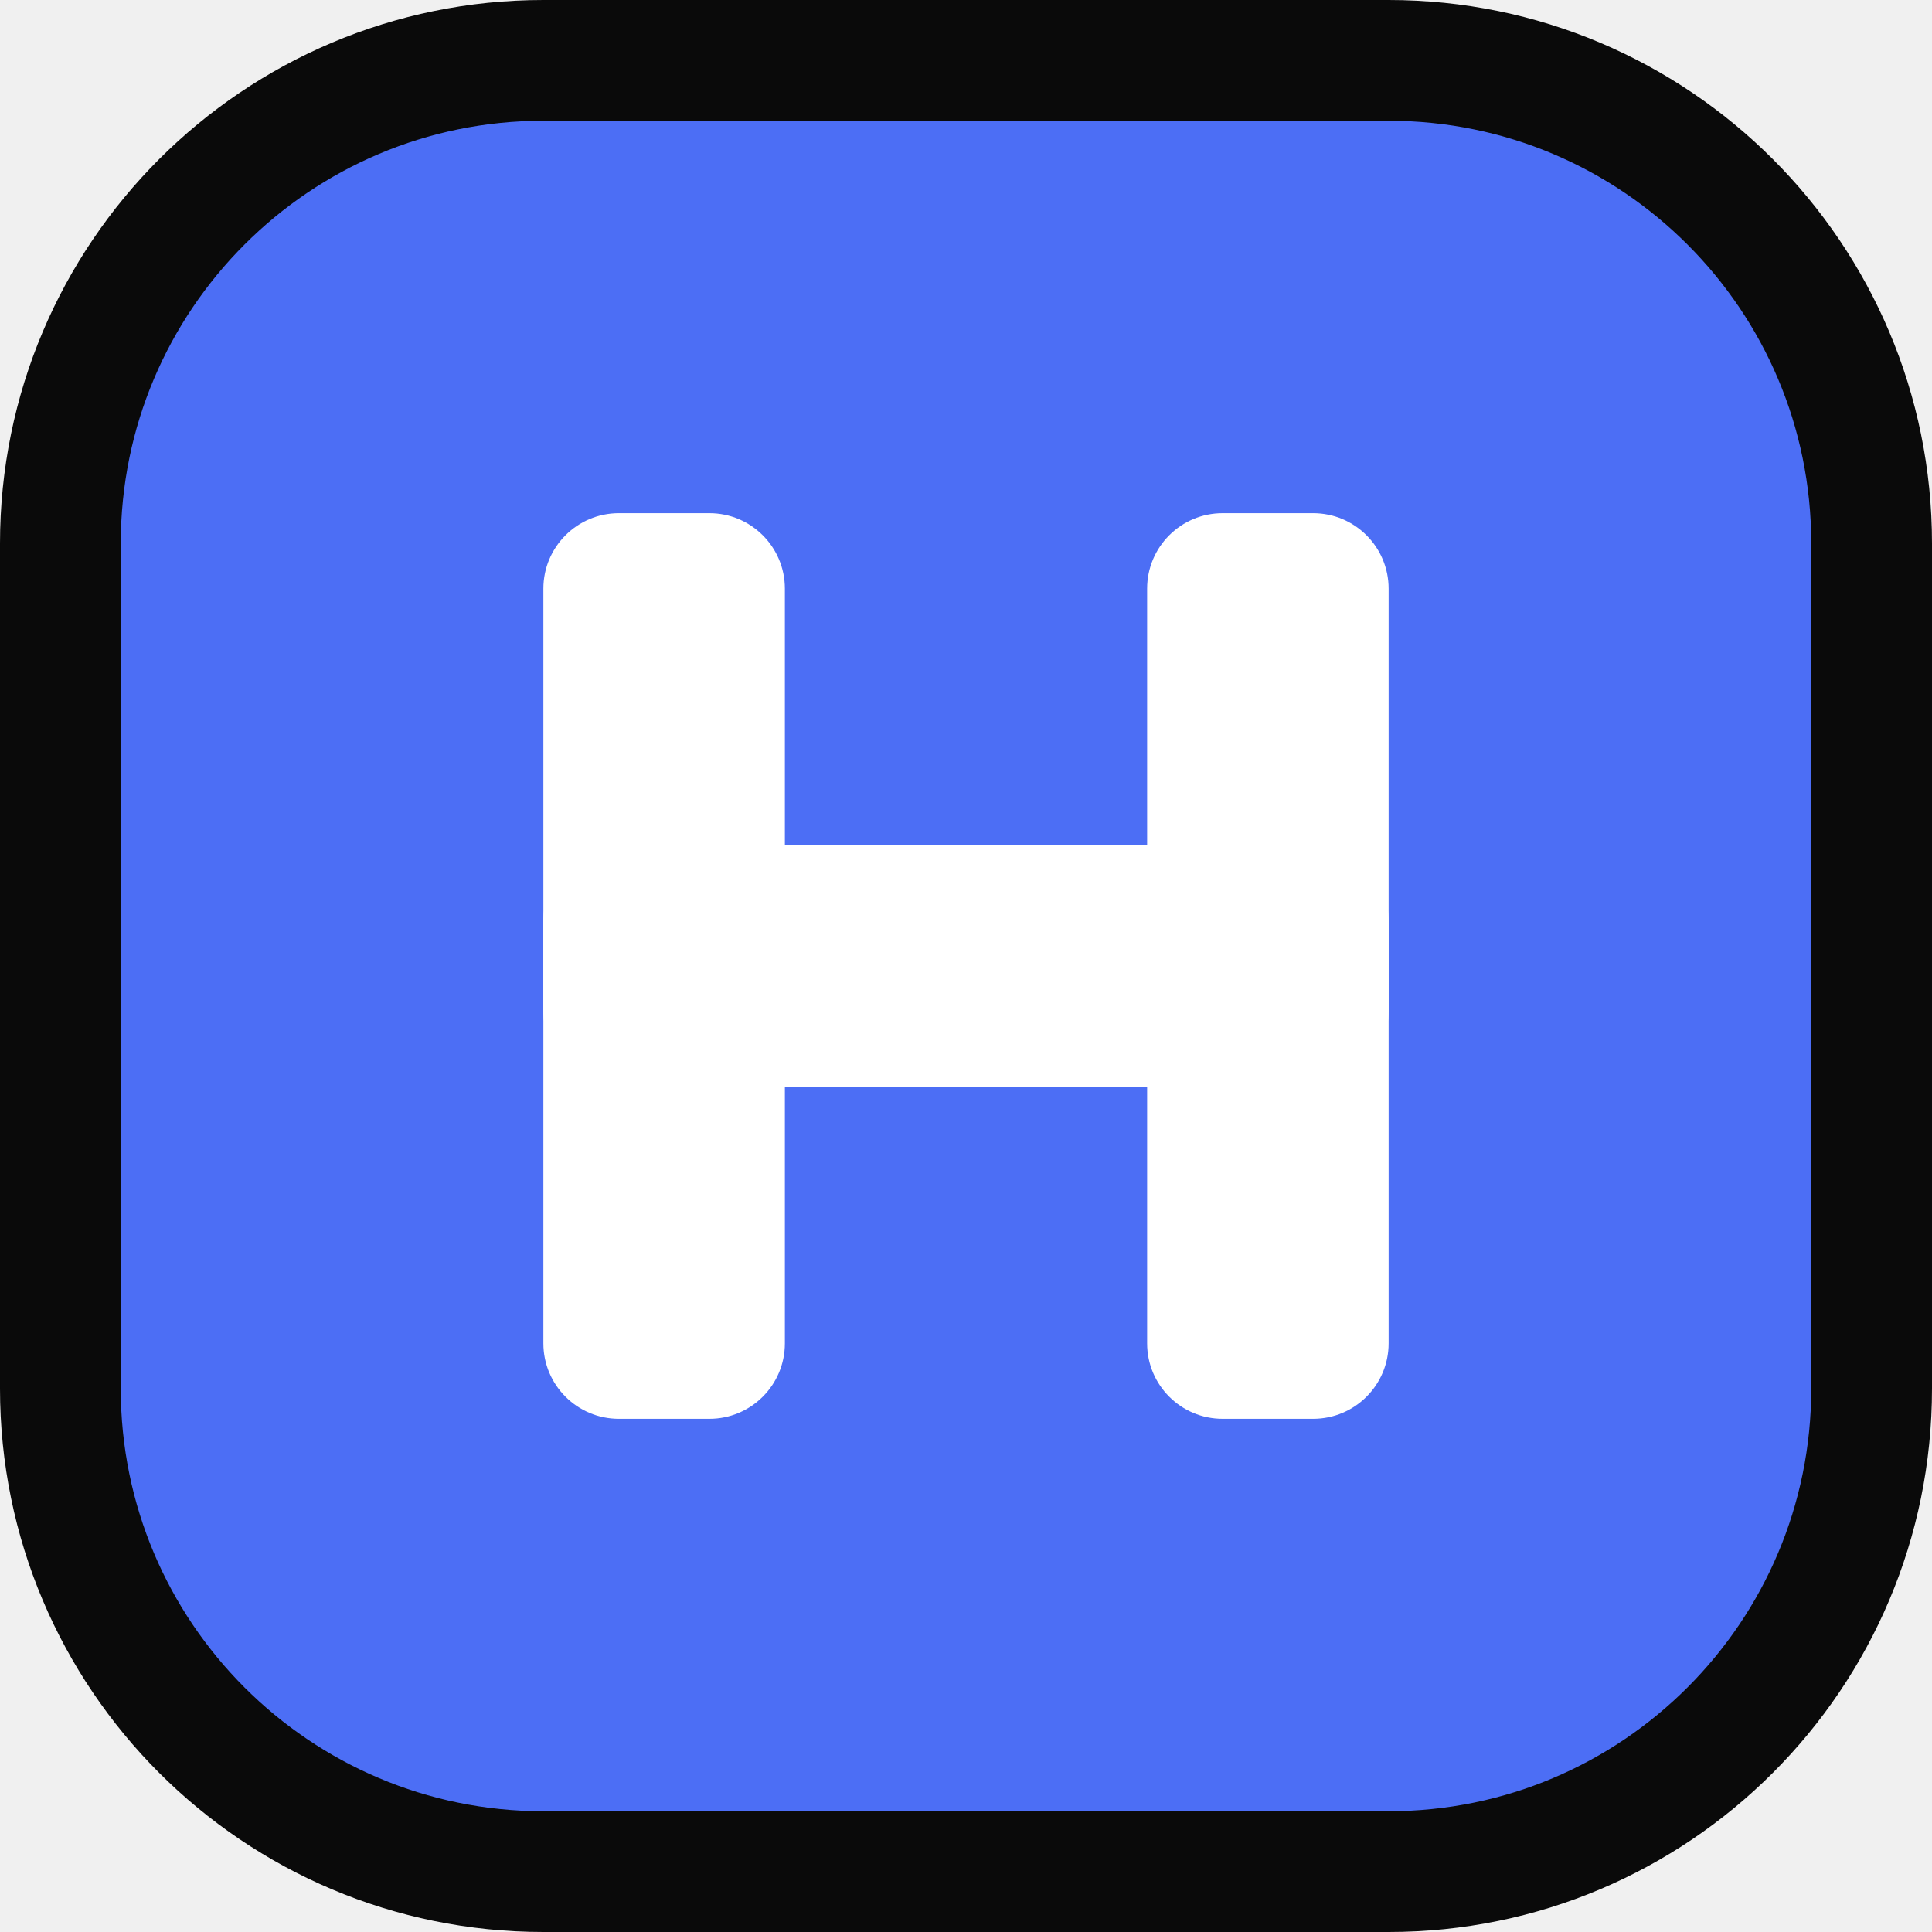
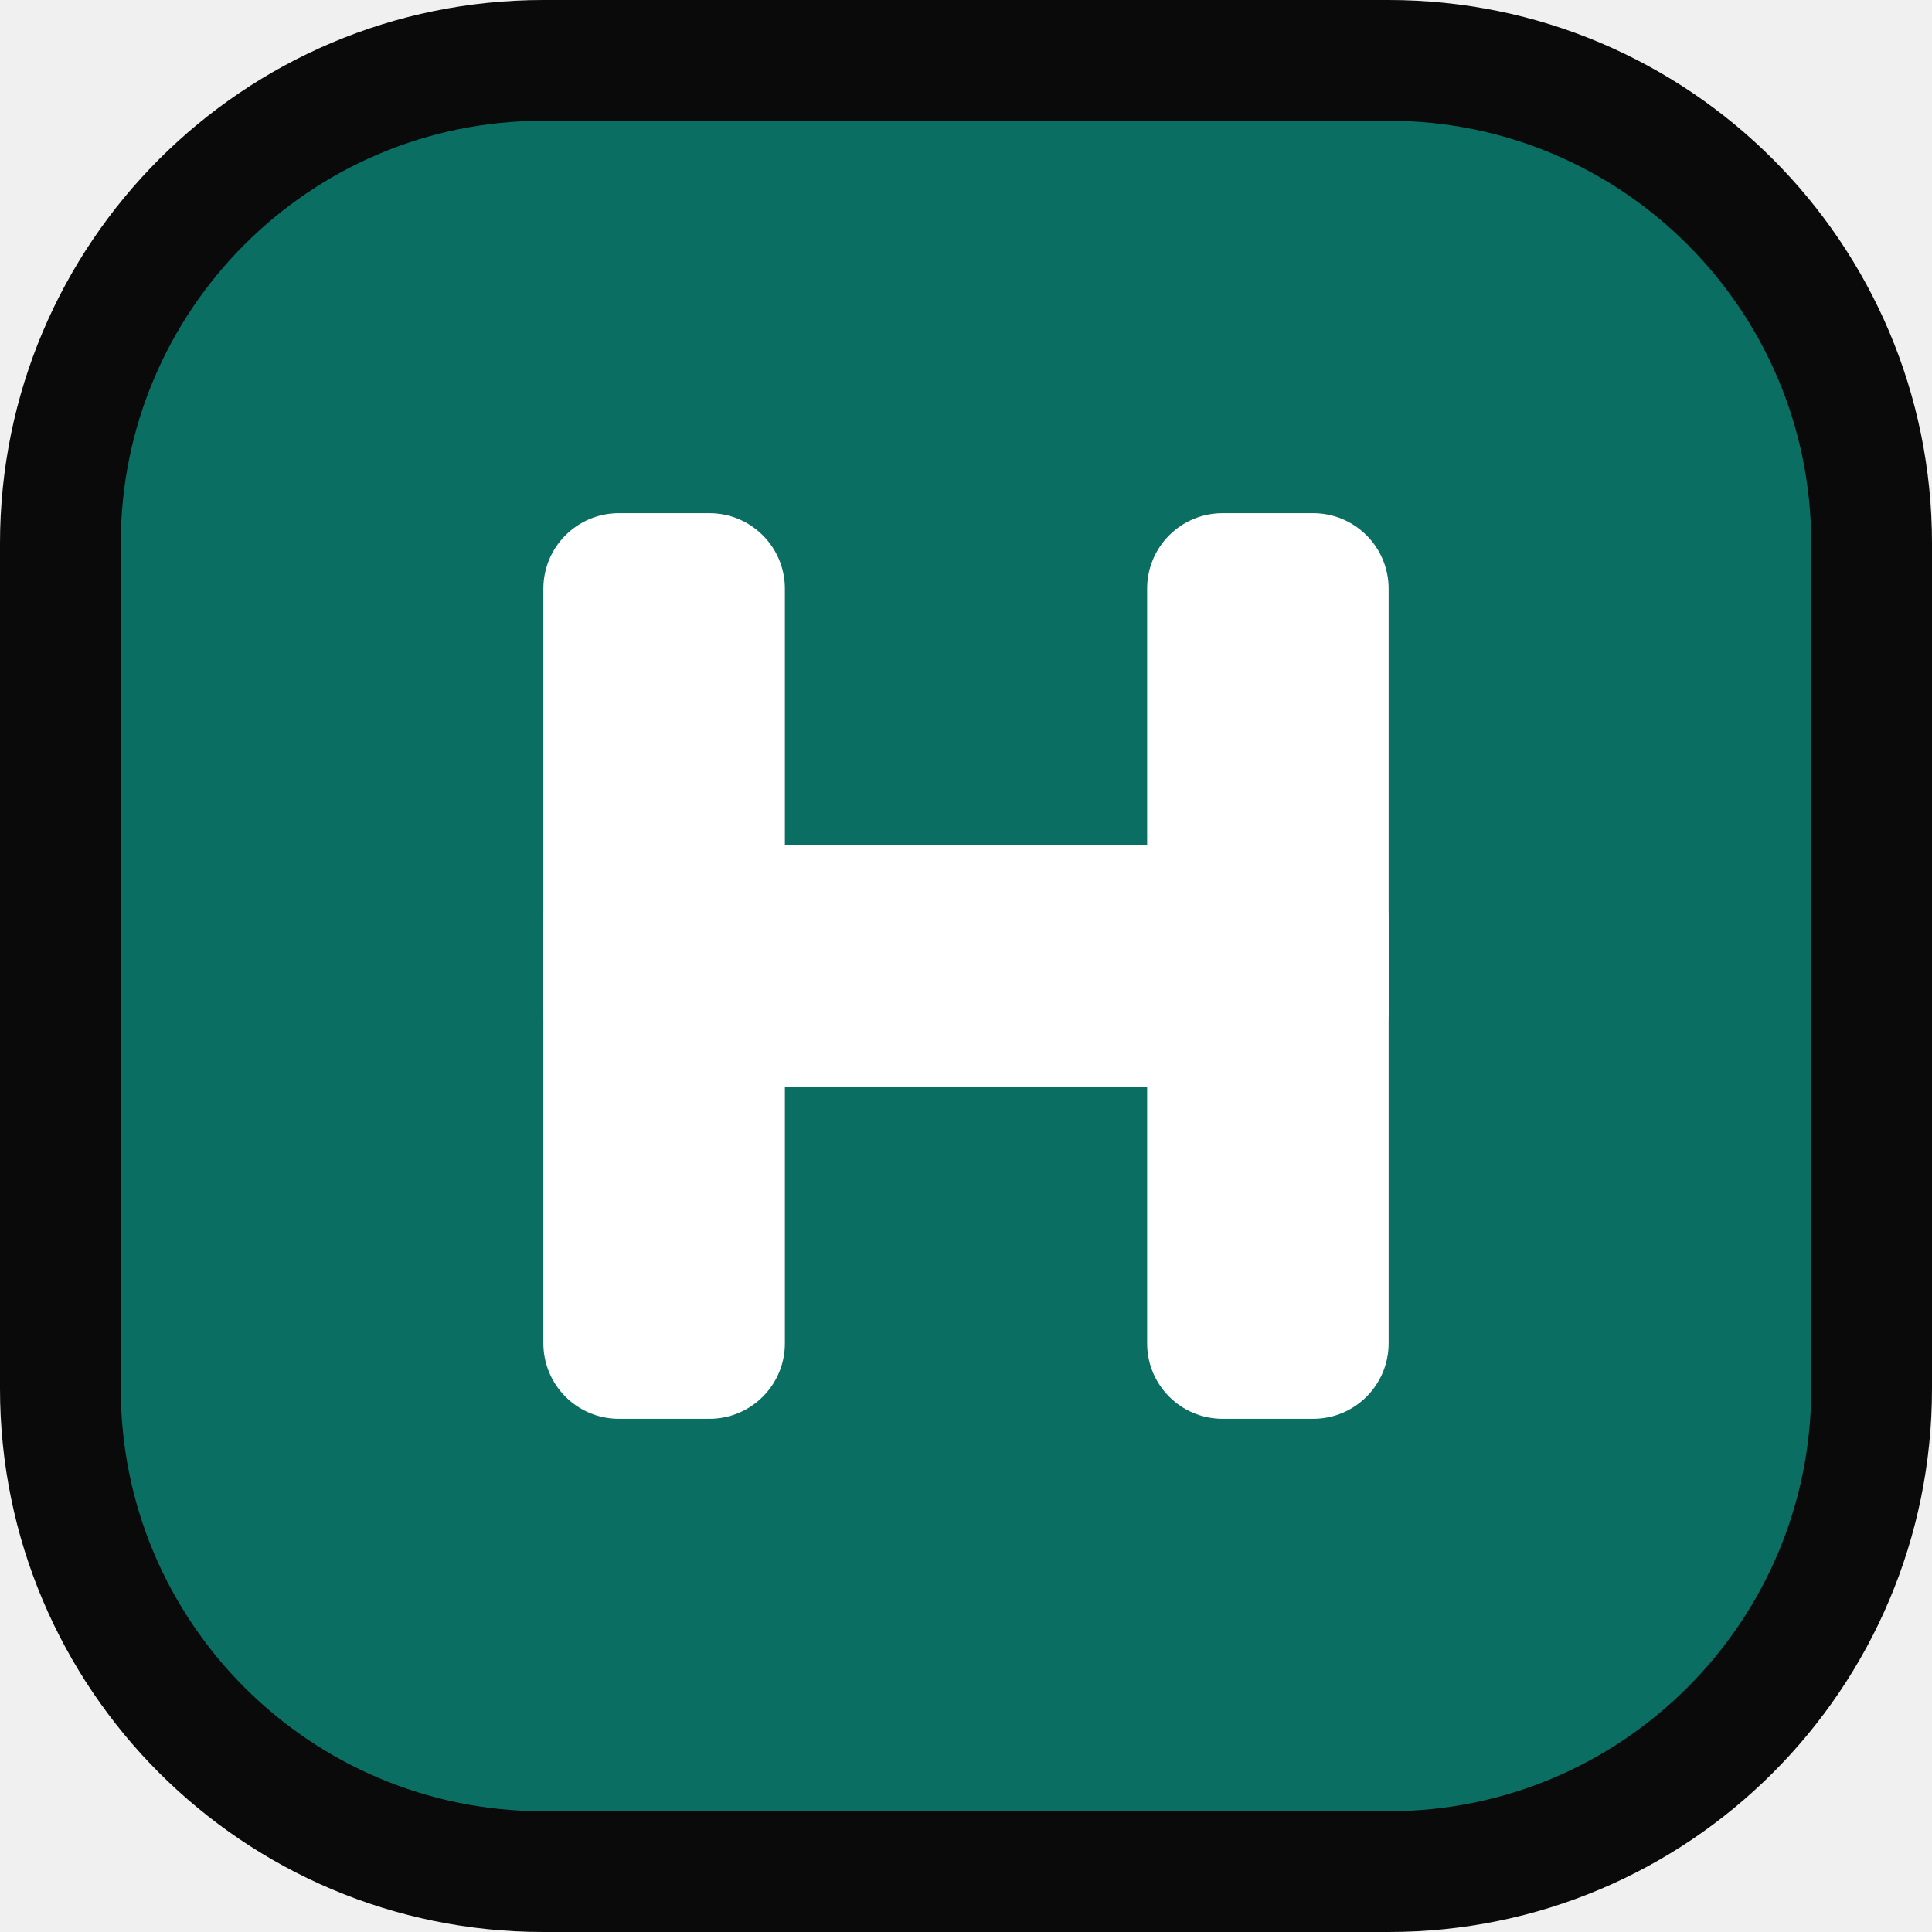
<svg xmlns="http://www.w3.org/2000/svg" viewBox="0 0 64 64" width="64" height="64" role="img" aria-label="H">
-   <rect x="2" y="2" width="60" height="60" rx="16" fill="#4C6EF5" stroke="#0A0A0A" stroke-width="4" />
+   <rect x="2" y="2" width="60" height="60" rx="16" fill="#0B6E62" stroke="#0A0A0A" stroke-width="4" />
  <g fill="#FFFFFF">
    <rect x="18" y="17" width="8" height="30" rx="2.5" />
    <rect x="38" y="17" width="8" height="30" rx="2.5" />
    <rect x="18" y="28" width="28" height="8" rx="2.5" />
  </g>
</svg>
